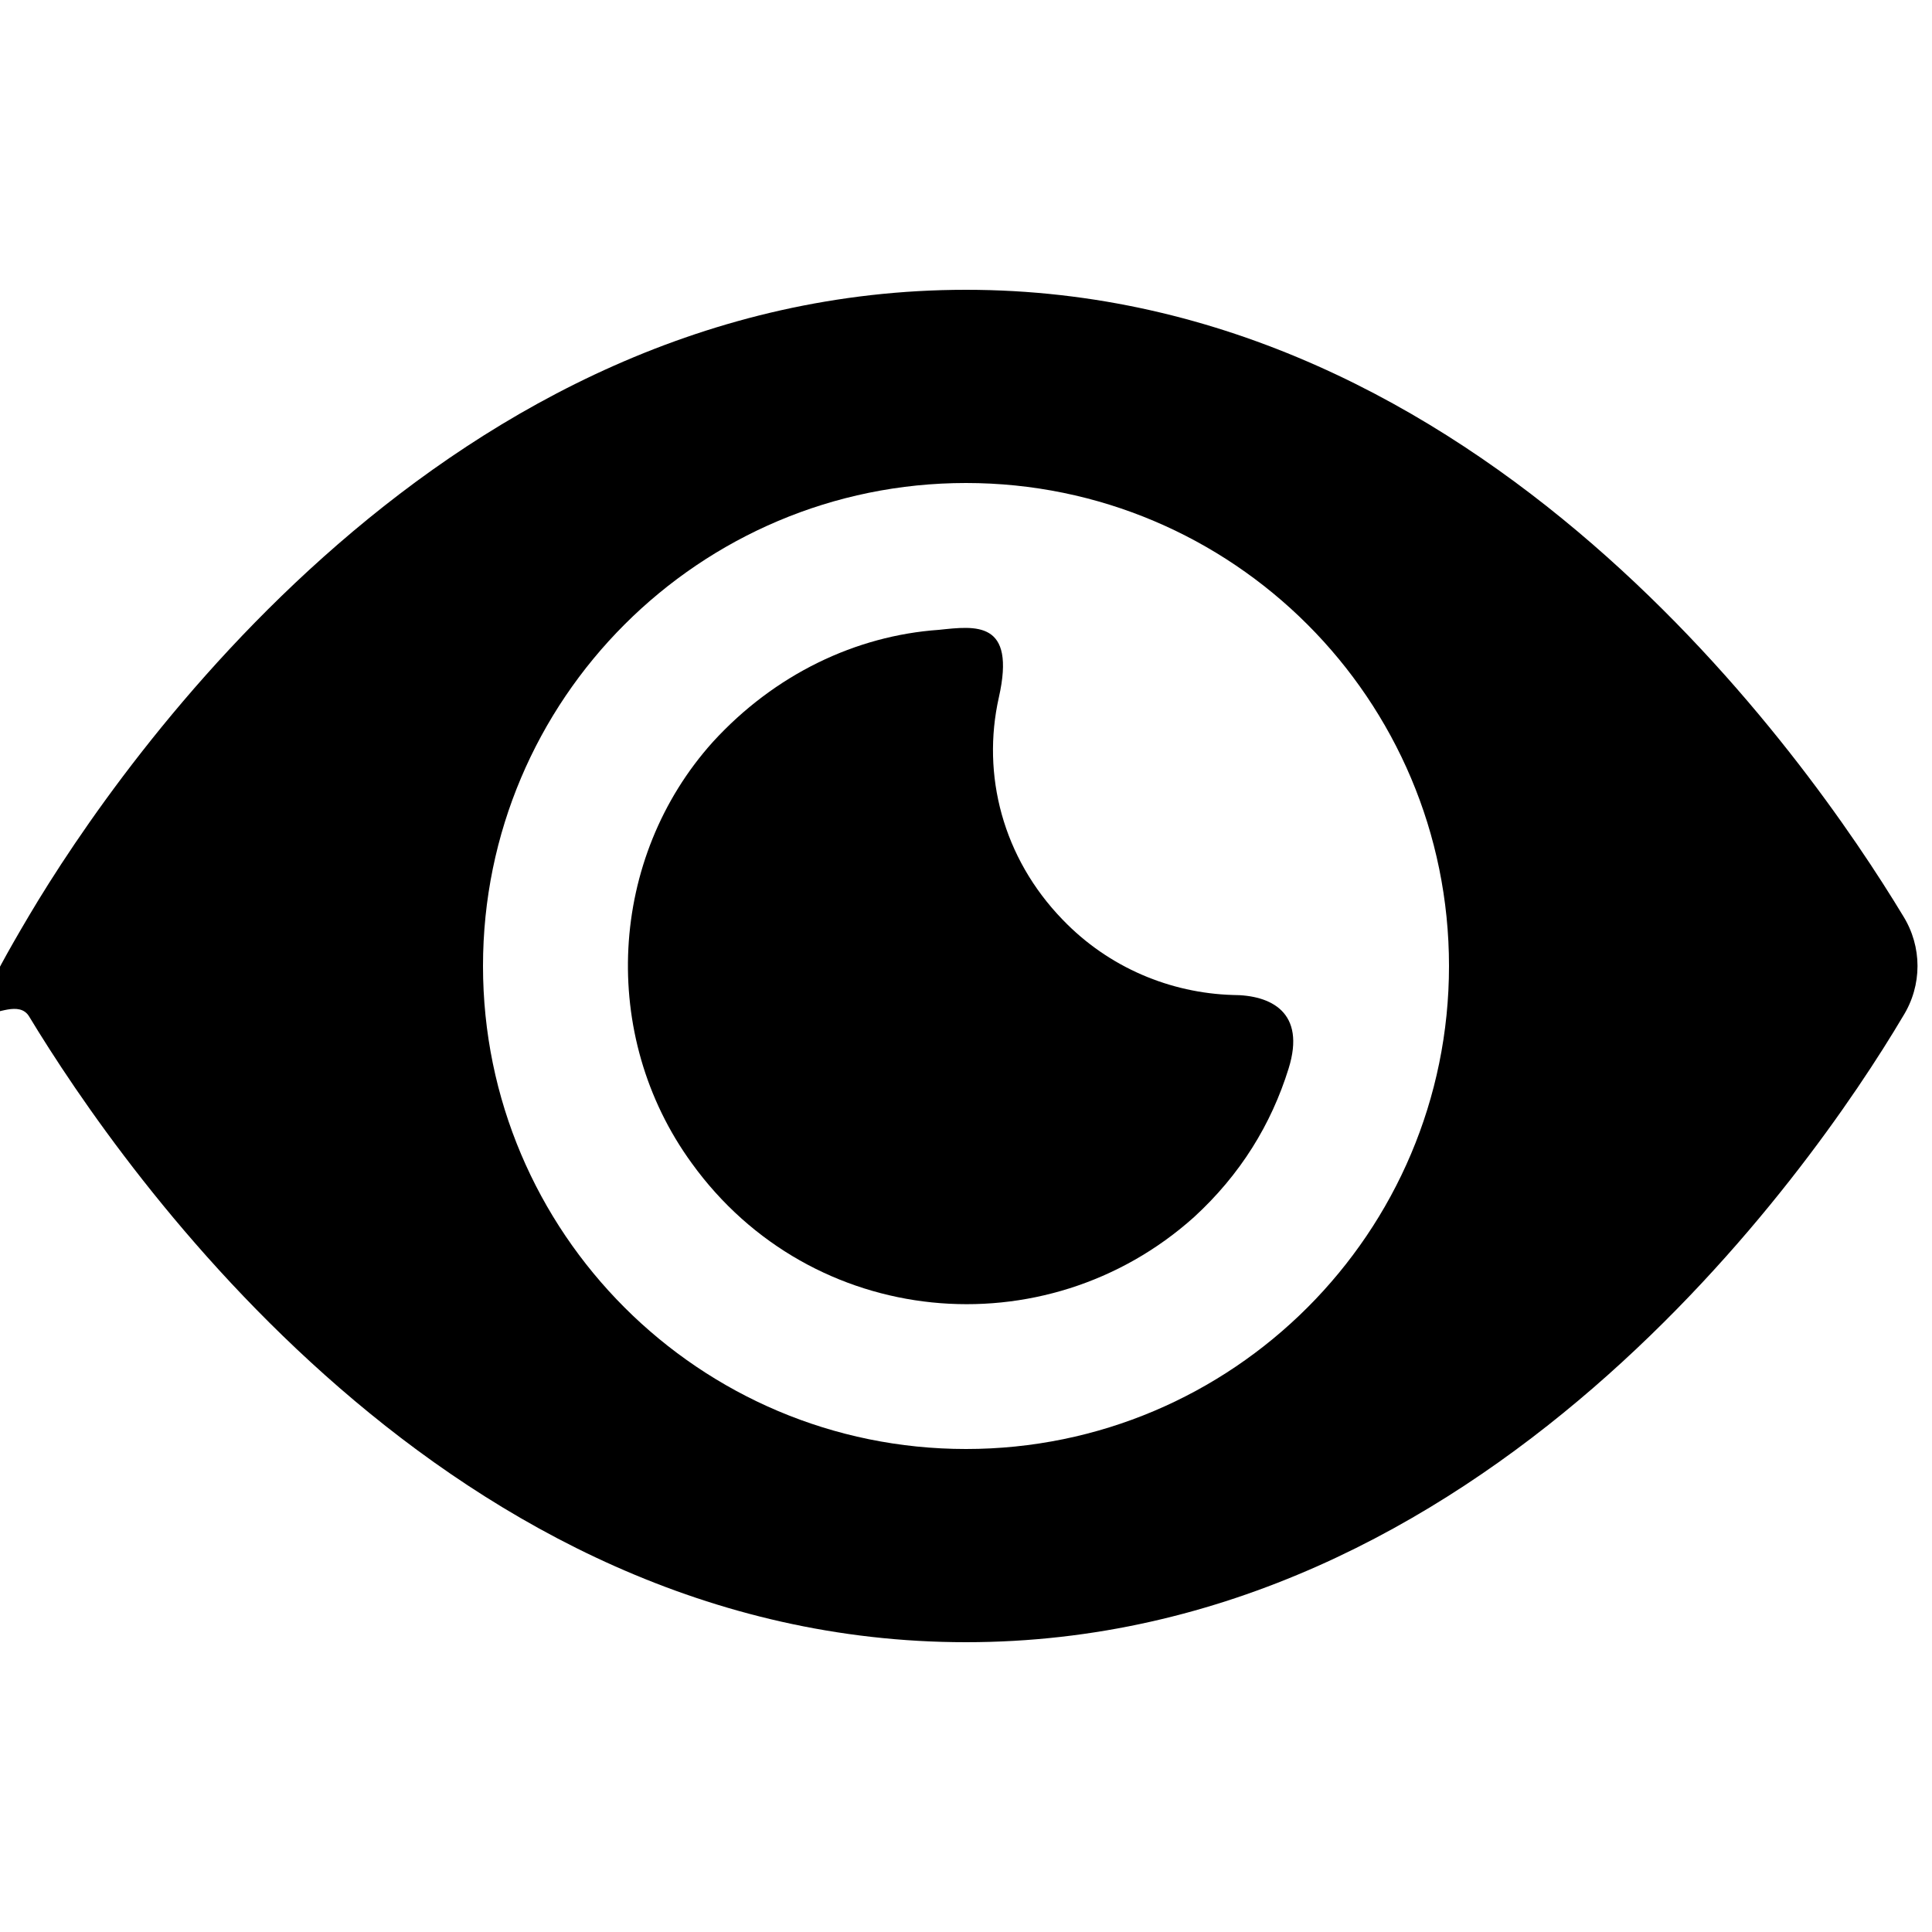
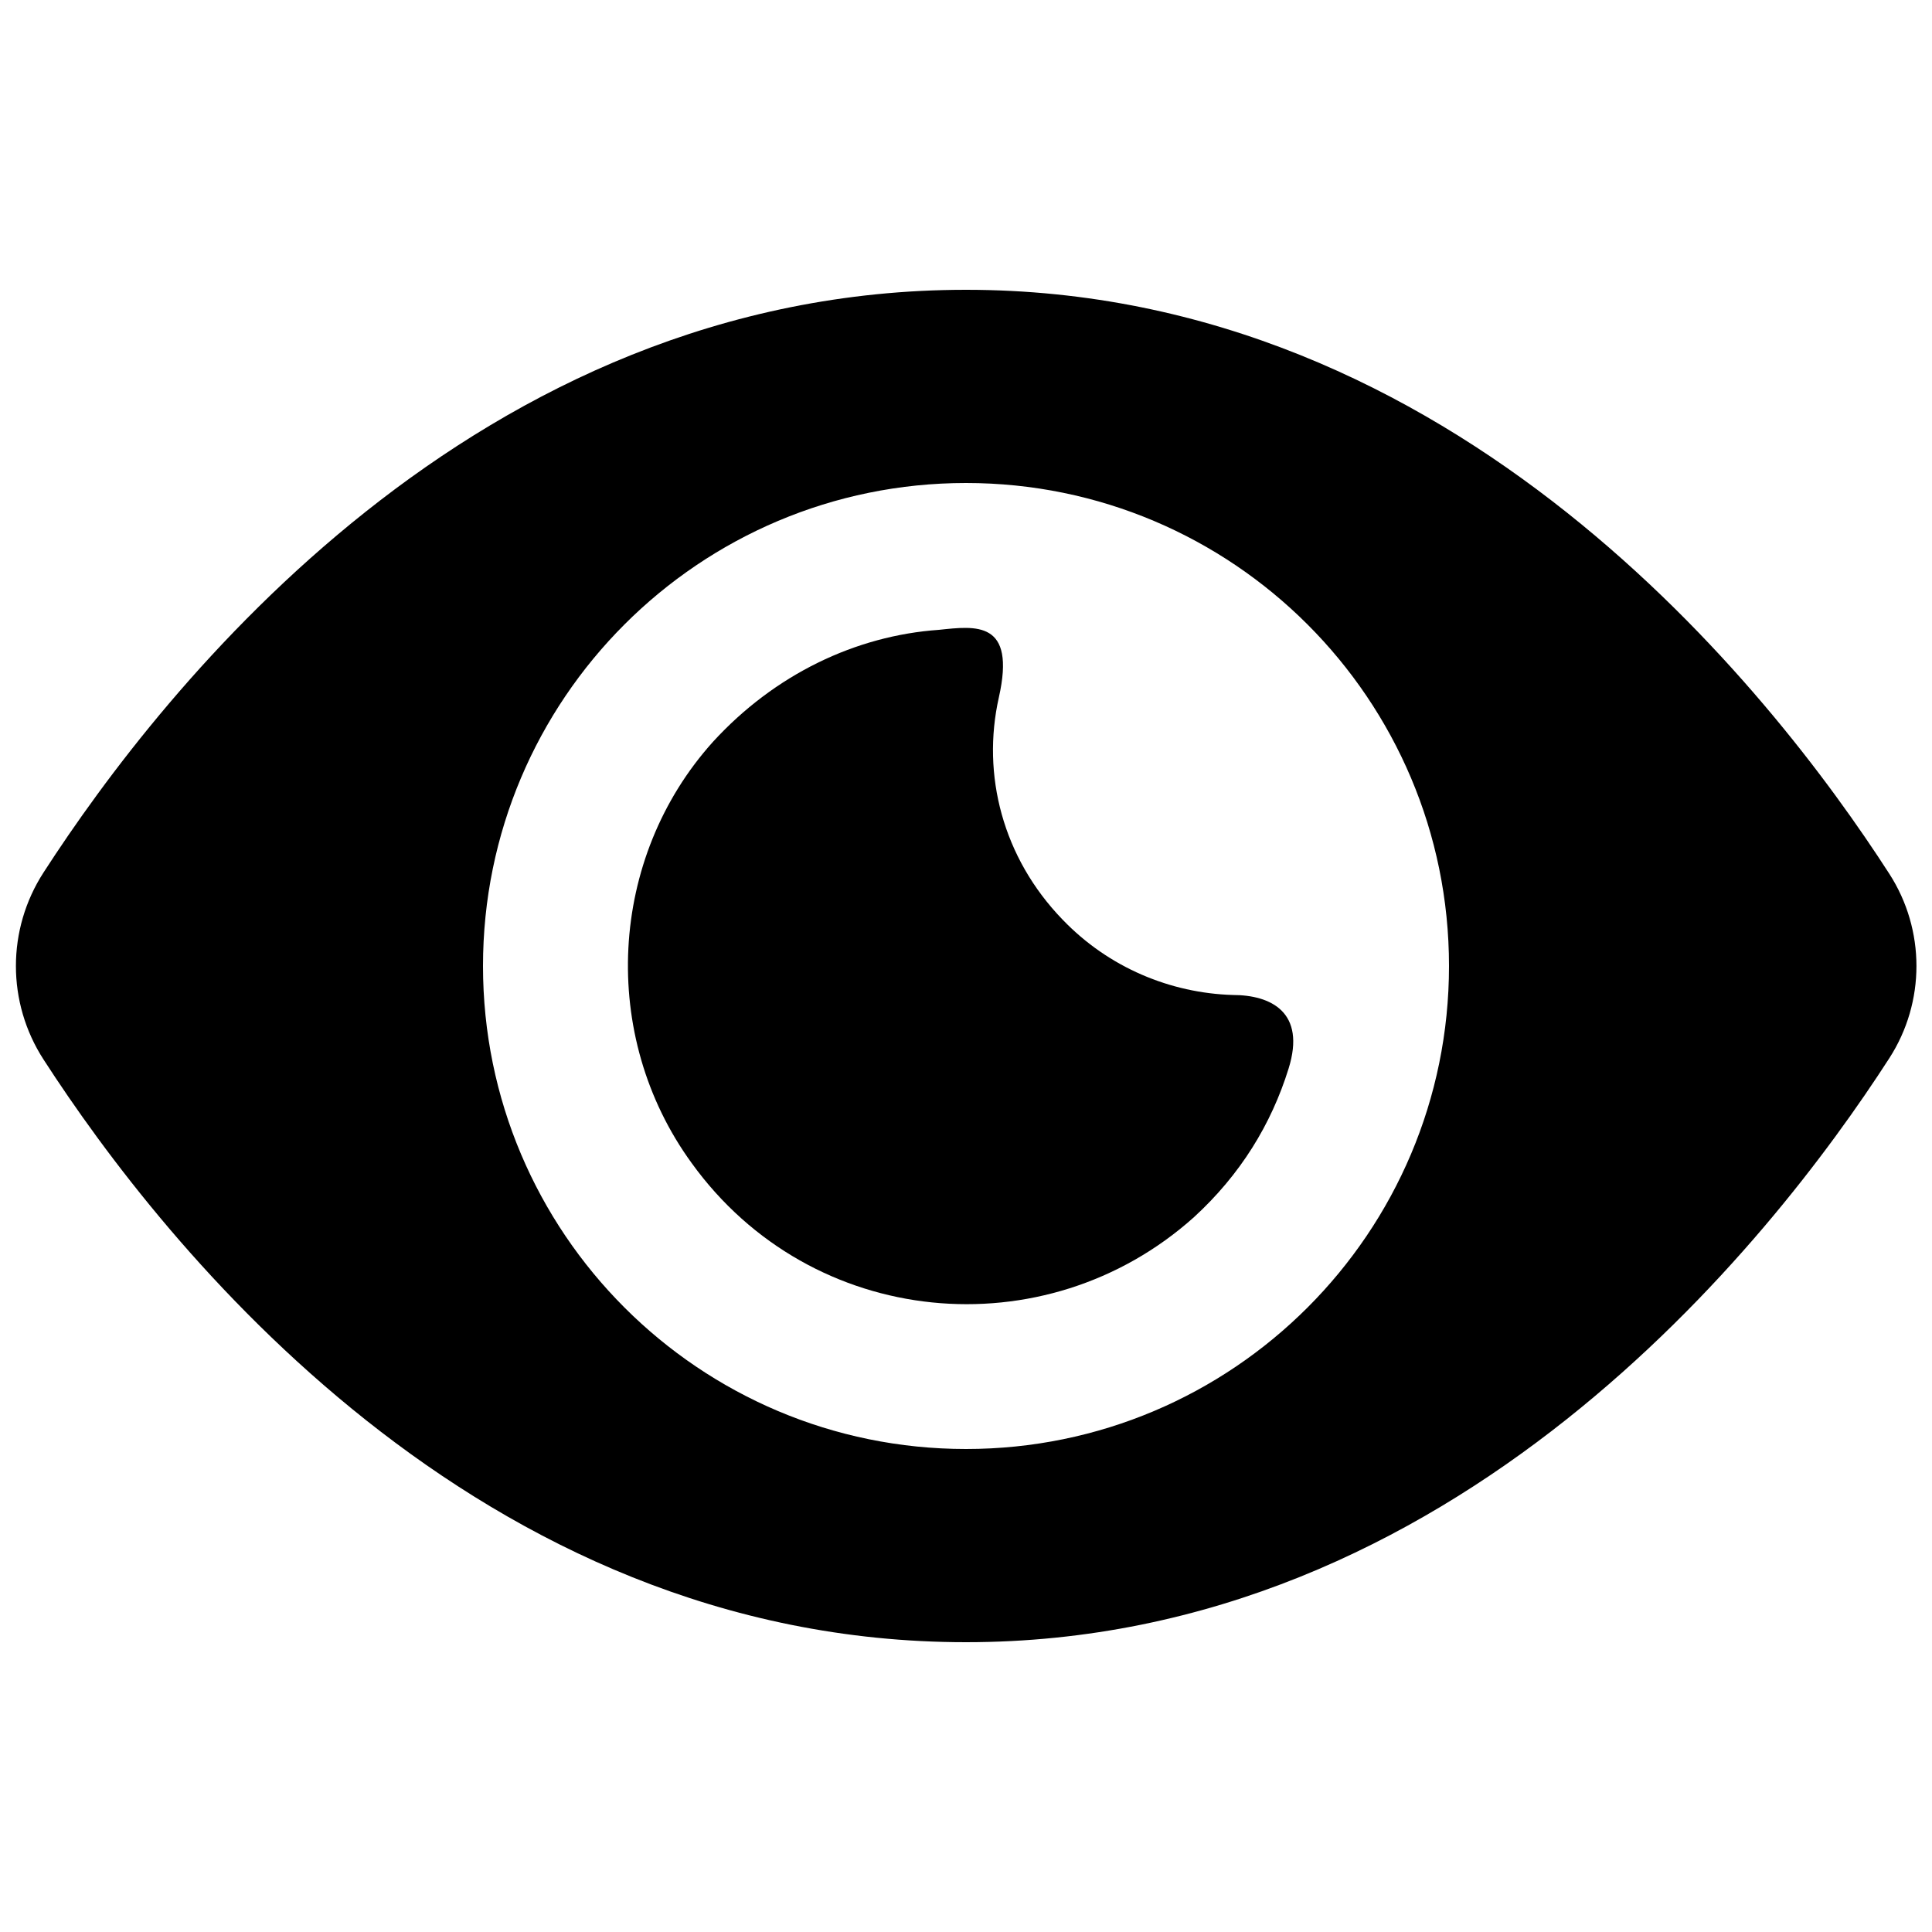
<svg xmlns="http://www.w3.org/2000/svg" id="Layer_1" viewBox="0 0 100 100">
-   <path d="M50,15C23.2,15,6.3,39.3,1.5,47.4s-1,3.6,0,5.2c4.9,8.1,21.8,32.4,48.5,32.4s43.7-24.3,48.5-32.4c1-1.6,1-3.6,0-5.2-4.9-8.1-21.8-32.4-48.5-32.4ZM50,75c-13.8,0-25-11.2-25-25s11.2-25,25-25,25,11.2,25,25-11.2,25-25,25Z" />
  <path d="M55,47.6c-3.1-3.2-4.2-7.5-3.3-11.5s-1.2-3.7-3.1-3.5c-4.3.3-8.5,2.3-11.7,5.8-5.4,6-5.9,15.2-1.1,21.8,6.2,8.6,18.3,9.7,26,2.8,2.4-2.2,4-4.8,4.9-7.7s-.9-3.8-2.9-3.8c-3.2-.1-6.4-1.4-8.8-3.9Z" />
+   <path d="M97.794,45.233c-6.17-9.574-22.423-30.233-47.794-30.233S8.46,35.553,2.254,45.159c-1.907,2.951-1.907,6.731,0,9.682,6.206,9.606,22.44,30.159,47.746,30.159s41.624-20.659,47.794-30.233c1.868-2.899,1.868-6.635,0-9.534ZM50,75c-13.807,0-25-11.193-25-25s11.193-25,25-25,25,11.193,25,25-11.193,25-25,25Z" />
</svg>
